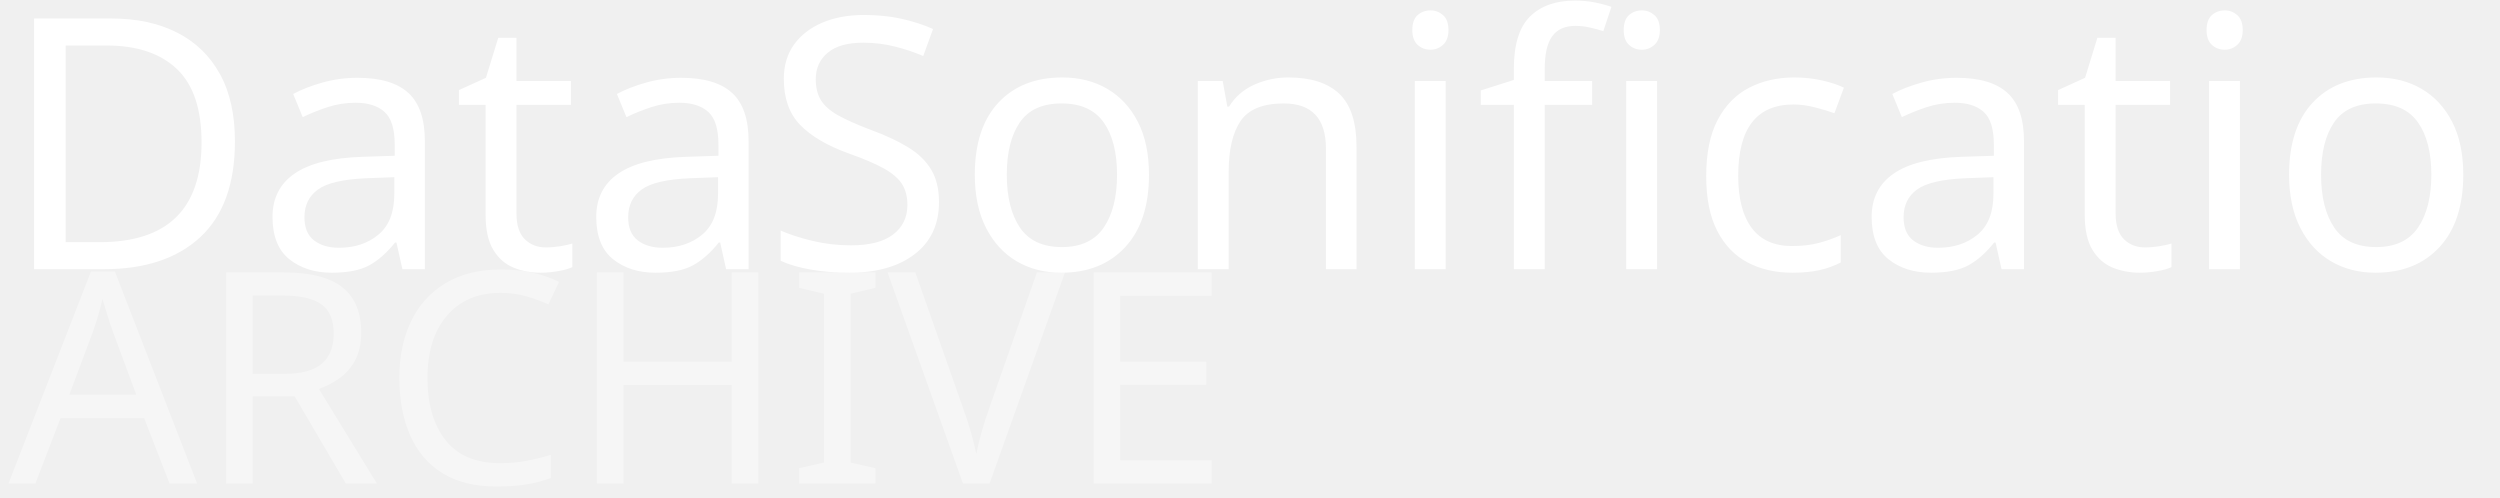
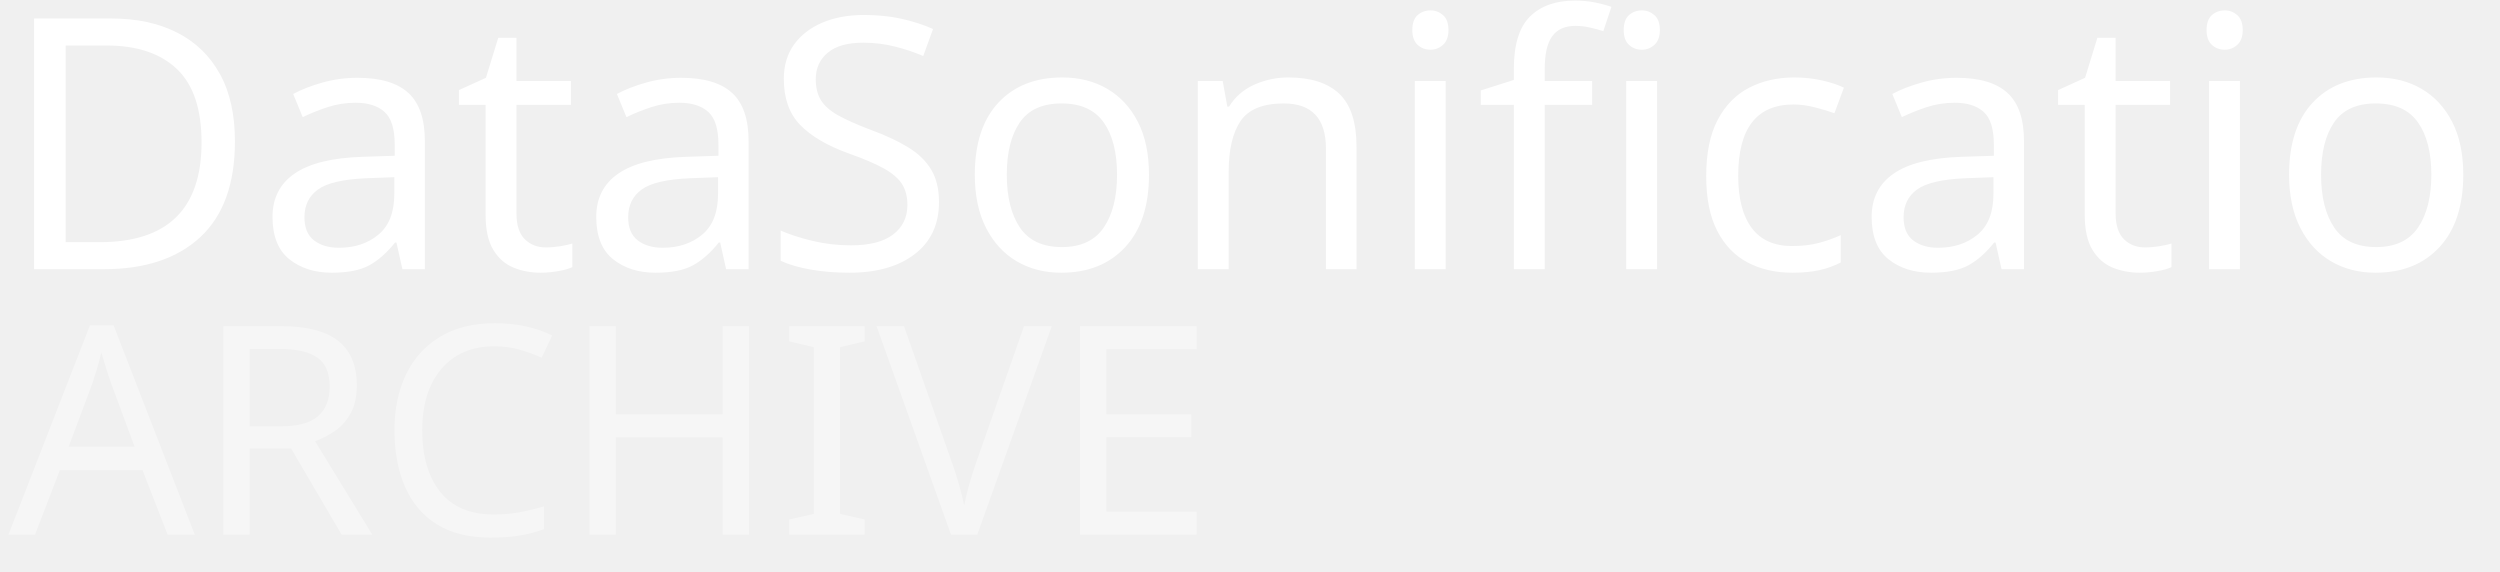
- <svg xmlns="http://www.w3.org/2000/svg" id="Layer_2" data-name="Layer 2" viewBox="0 0 676.38 134.48">
+ <svg xmlns="http://www.w3.org/2000/svg" id="Layer_2" data-name="Layer 2" viewBox="0 0 676.38 154.49">
  <defs>
-     <style>.cls-1,.cls-2,.cls-3{isolation:isolate;}.cls-1{font-size:95px;}.cls-1,.cls-3{fill:#fff;font-family:Caslon540BT-Roman, Caslon540 BT;}.cls-2{opacity:0.4;}.cls-3{font-size:80px;}</style>
+     <style>.cls-1,.cls-2,.cls-3{isolation:isolate;}.cls-1{font-size:95px;}.cls-1,.cls-3{fill:#fff;font-family:Caslon540BT-Roman, Caslon540 BT;}.cls-2{opacity:0.4;}.cls-3{font-size:79px;}</style>
  </defs>
  <text class="cls-1" transform="translate(0 72.83)">Data</text>
  <text class="cls-1" transform="translate(206.36 72.83)">Sonification</text>
  <g id="ARCHIVE" class="cls-2">
-     <text class="cls-3" transform="translate(2.29 130.83)">ARCHIVE</text>
+     <text class="cls-3" transform="translate(2.29 144.65)">ARCHIVE</text>
  </g>
</svg>
